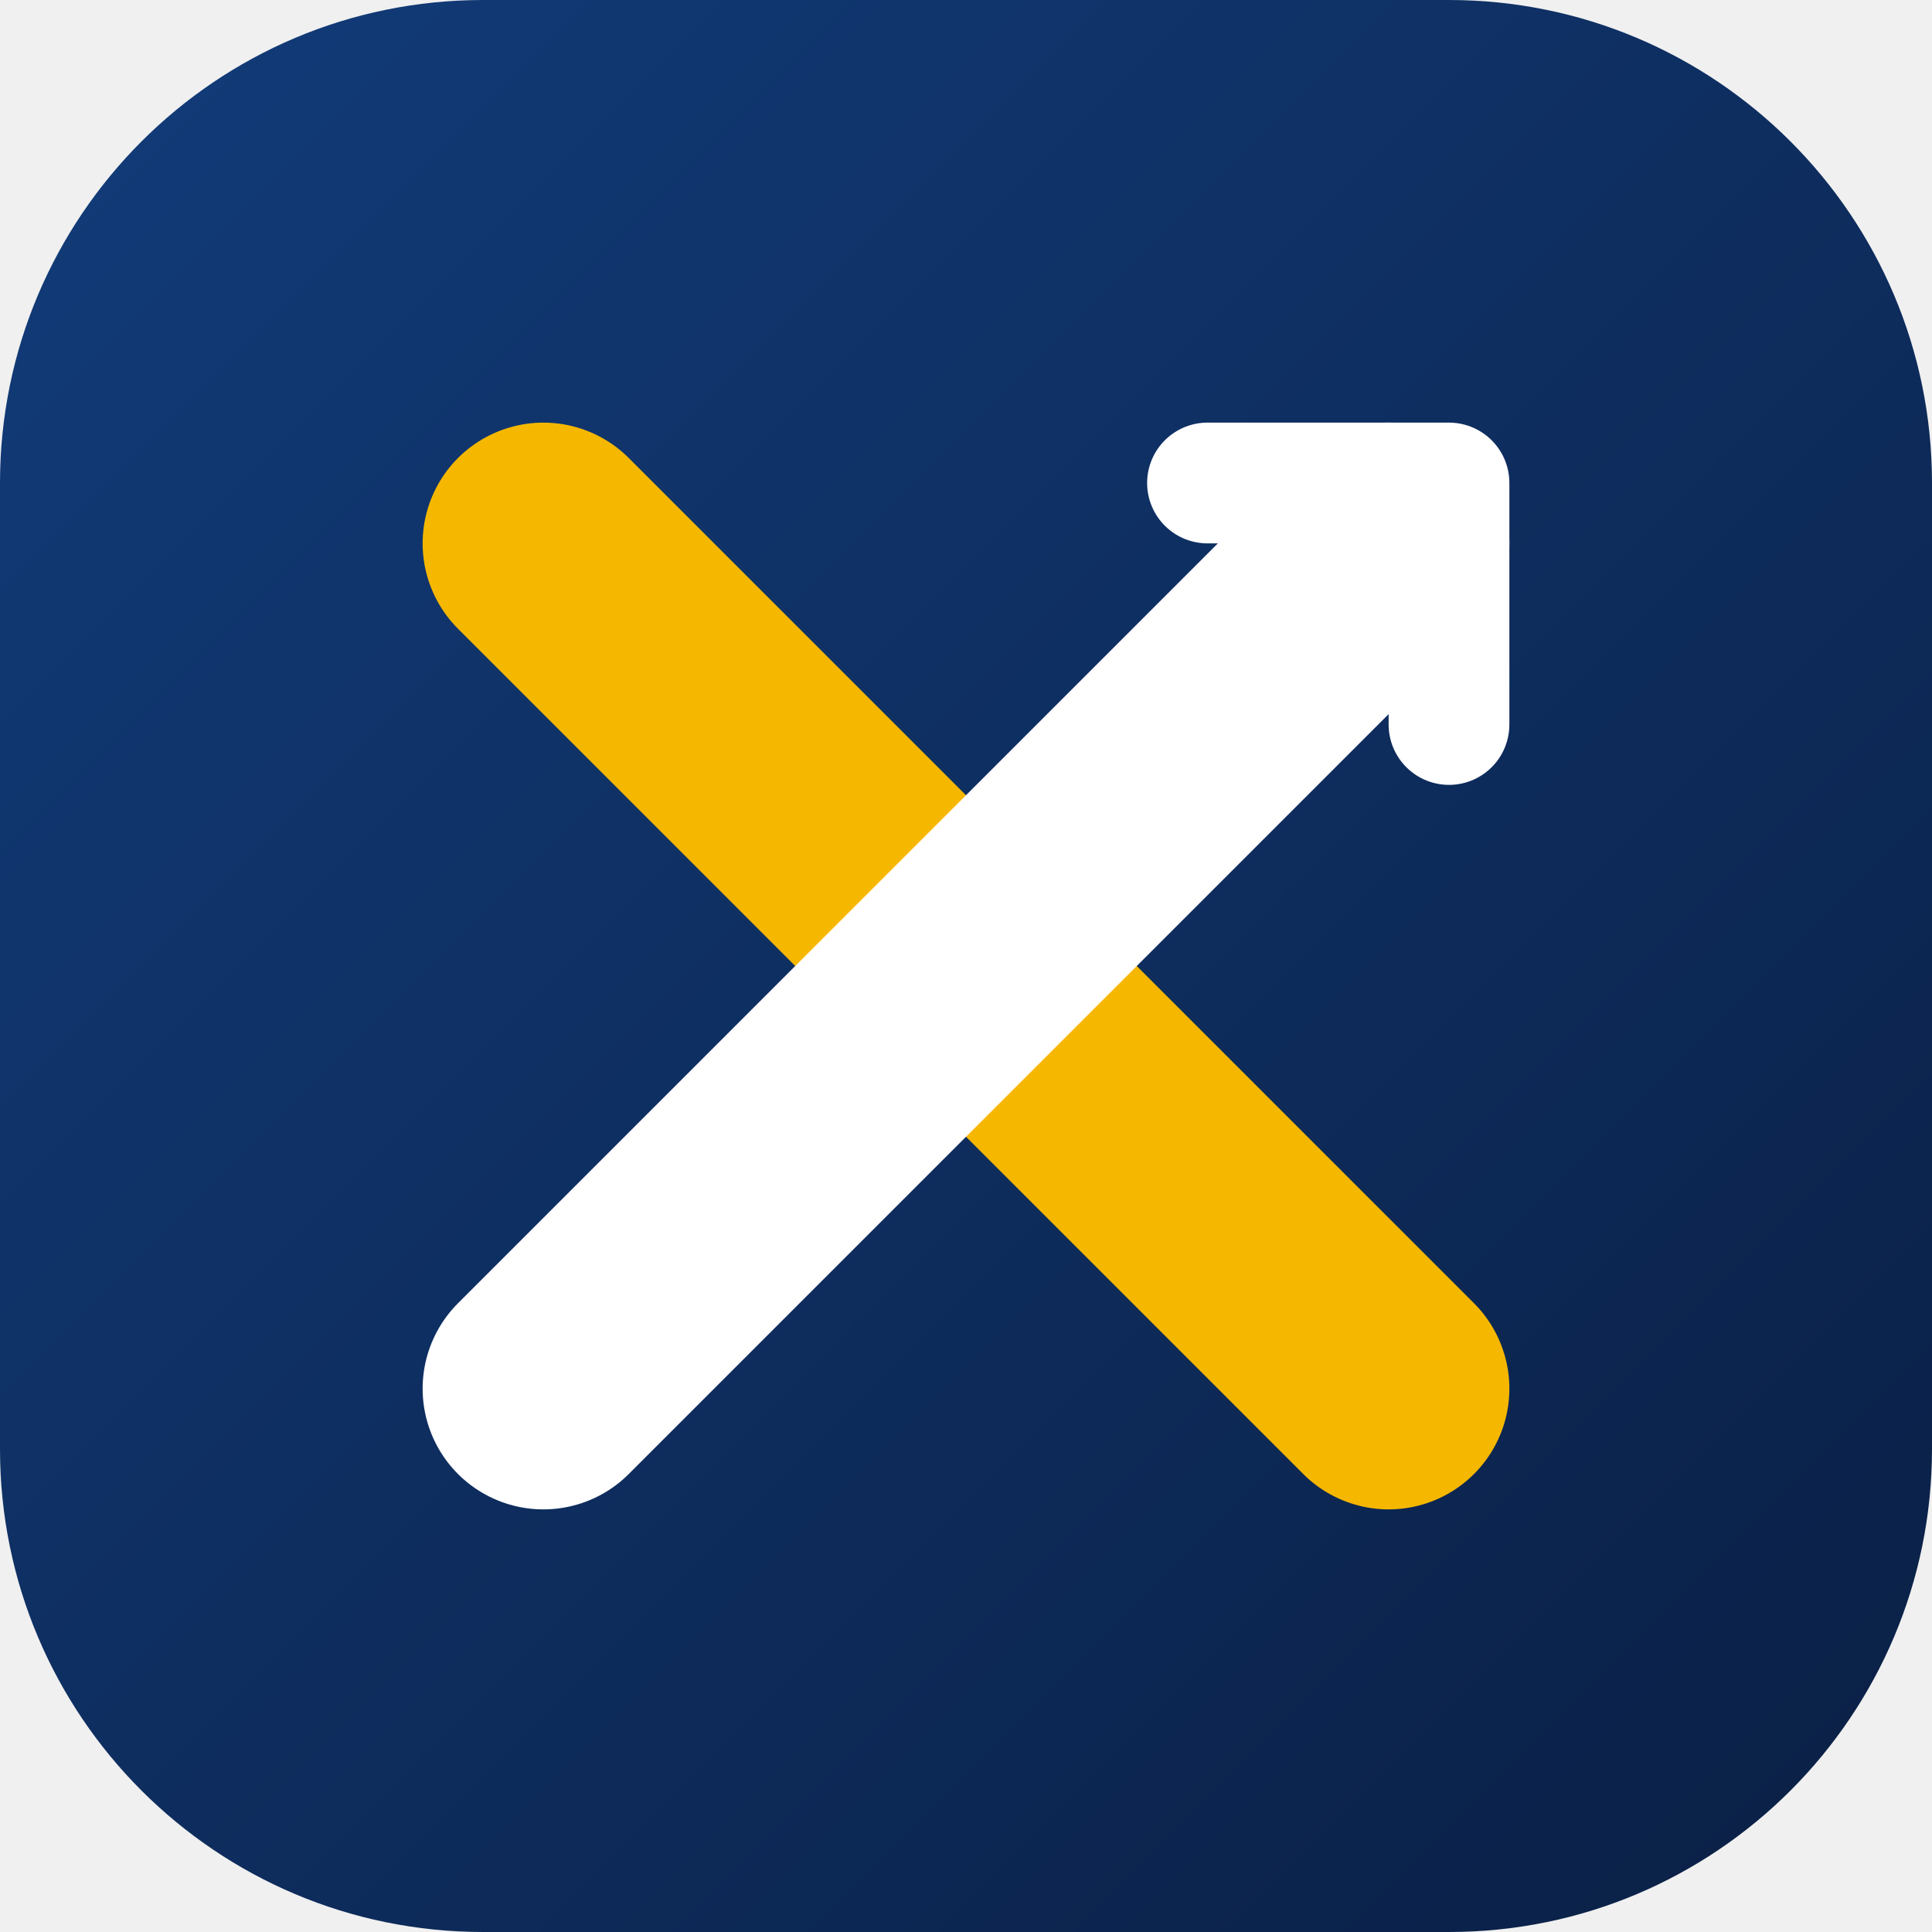
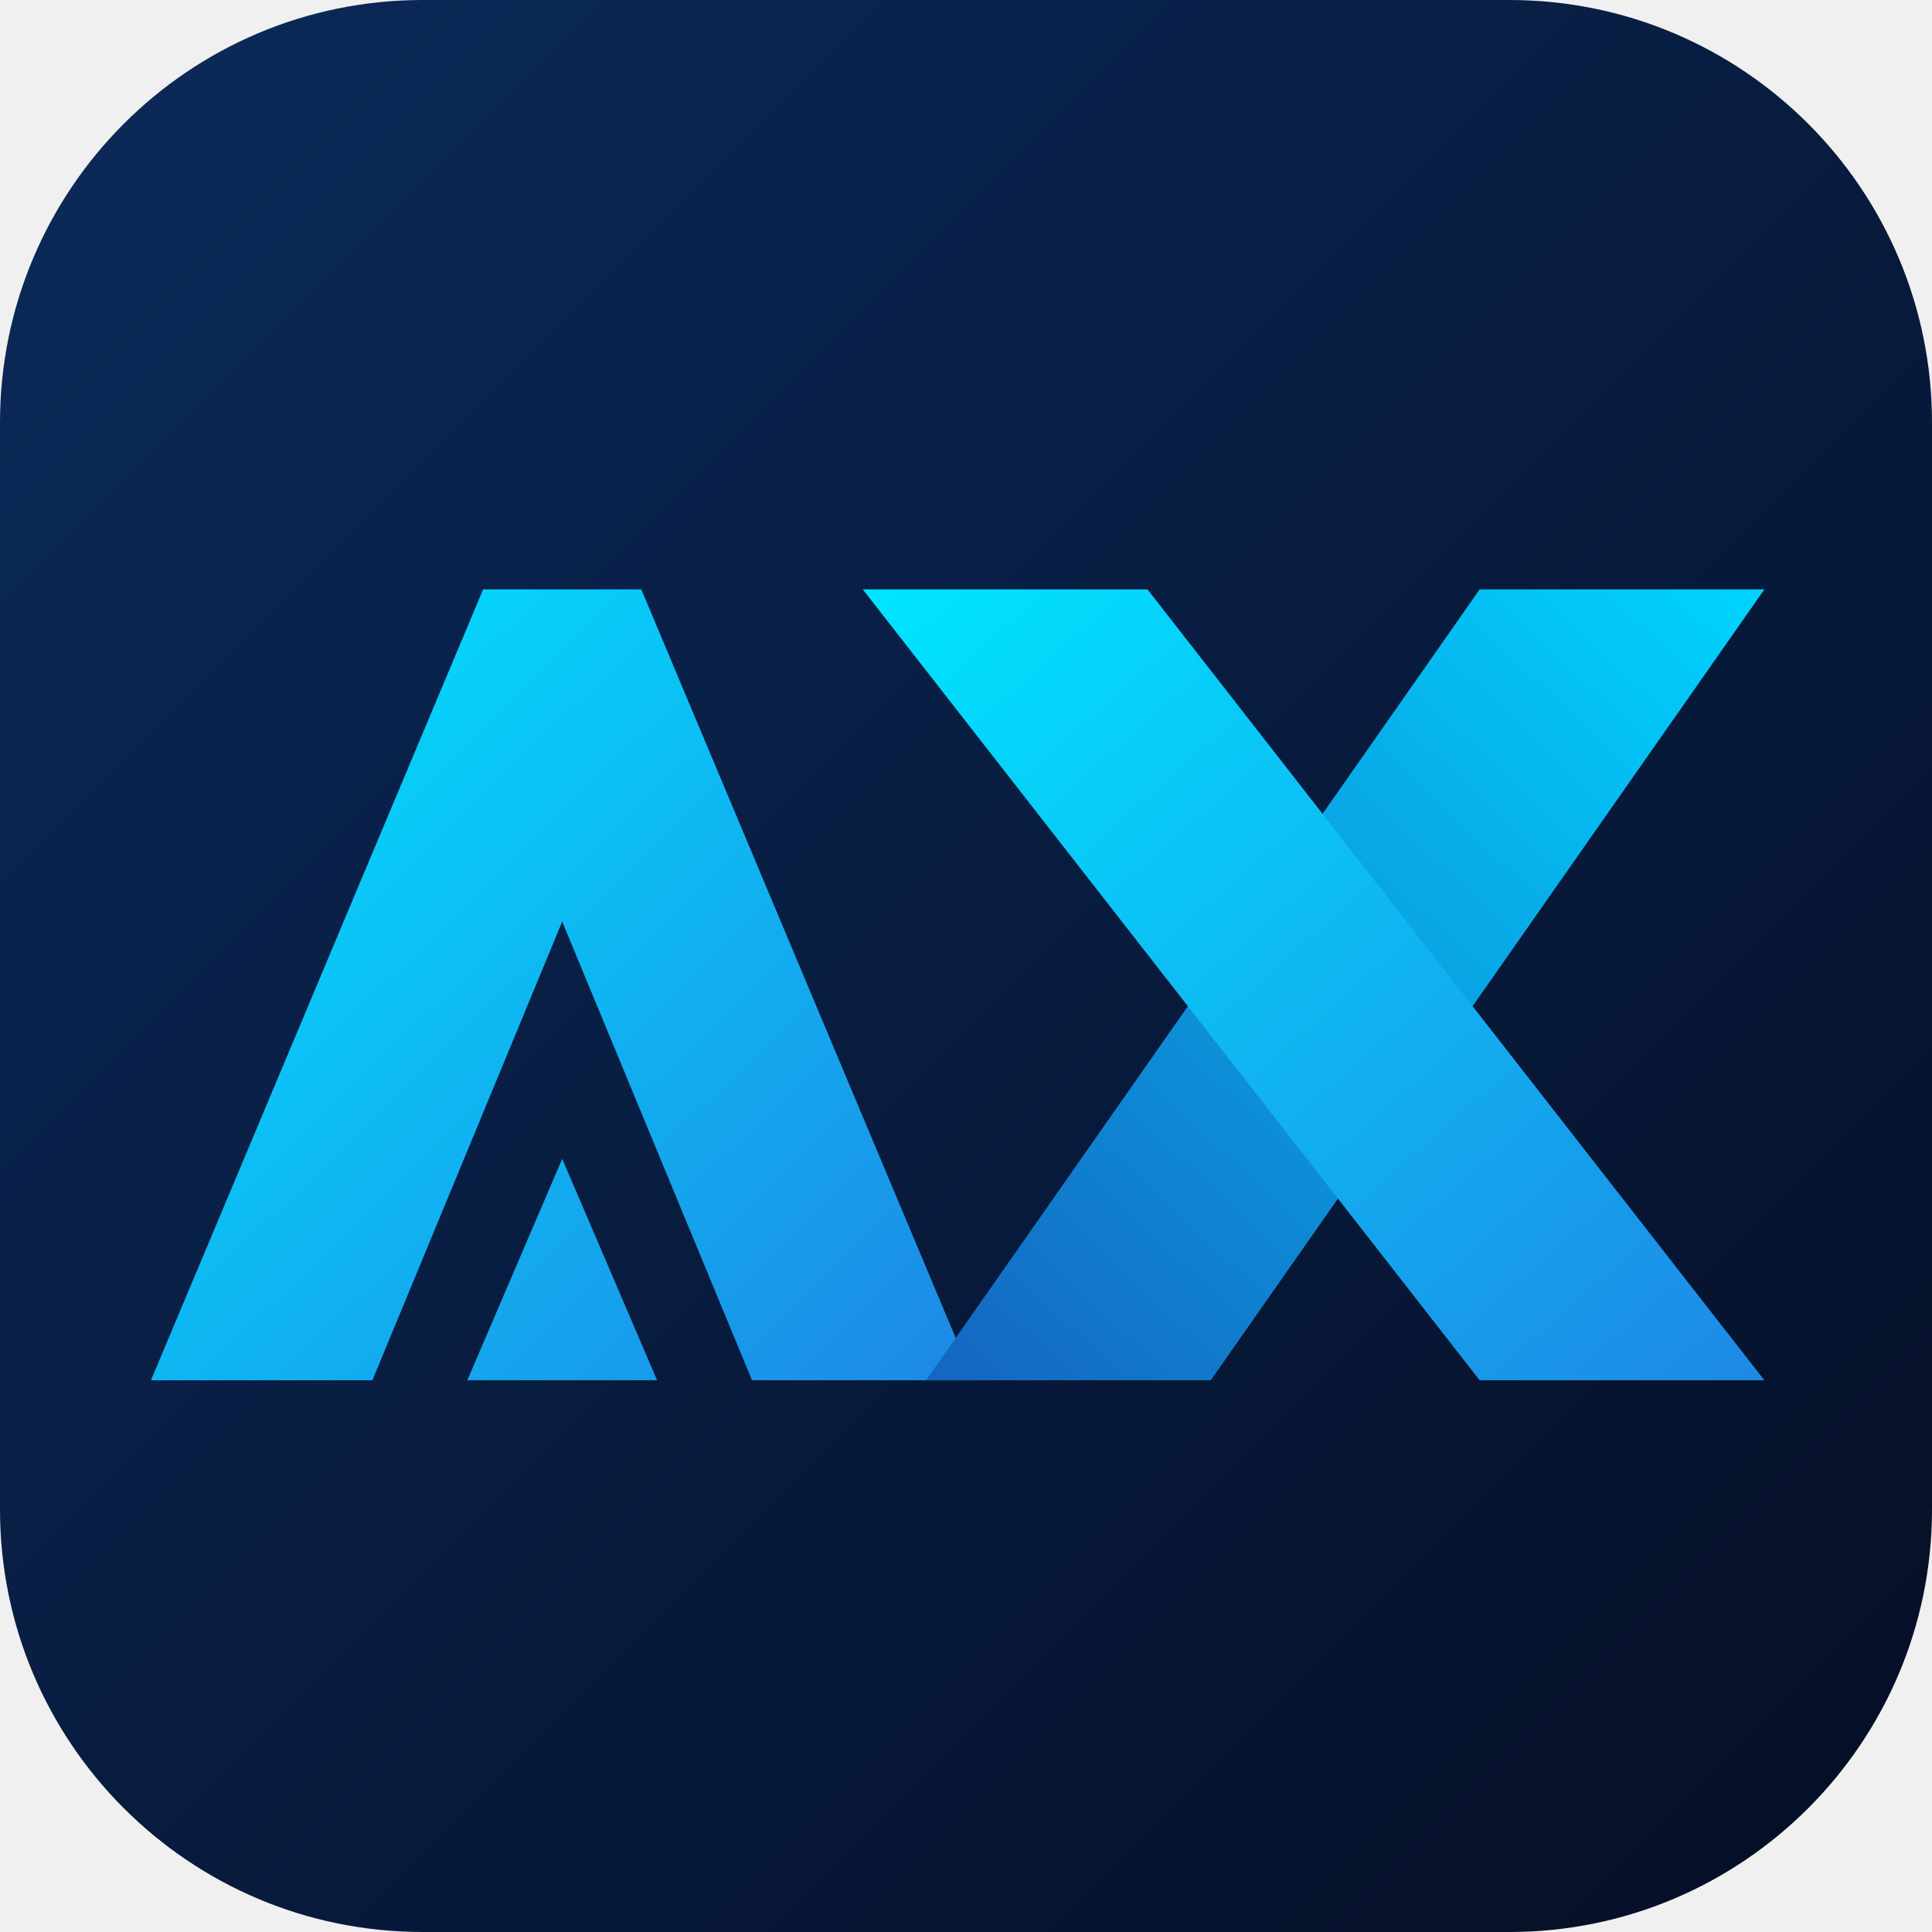
<svg xmlns="http://www.w3.org/2000/svg" viewBox="0 0 64 64" role="img" aria-label="PAY AX">
  <defs>
-     <linearGradient id="g" x1="0" y1="0" x2="1" y2="1">
-       <stop offset="0" stop-color="#123C7A" />
-       <stop offset="1" stop-color="#0A1F44" />
+     <linearGradient id="f" x1="0" y1="0" x2="1" y2="1">
+       <stop offset="0" stop-color="#0B2A5B" />
+       <stop offset="1" stop-color="#050E24" />
+     </linearGradient>
+     <linearGradient id="ax" x1="0" y1="0" x2="1" y2="1">
+       <stop offset="0" stop-color="#00E5FF" />
+       <stop offset="1" stop-color="#1E88E5" />
+     </linearGradient>
+     <linearGradient id="ax2" x1="1" y1="0" x2="0" y2="1">
+       <stop offset="0" stop-color="#00D4FF" />
+       <stop offset="1" stop-color="#1565C0" />
    </linearGradient>
  </defs>
-   <rect width="64" height="64" rx="16" fill="url(#g)" />
-   <path d="M18 18 L46 46" stroke="#F5B700" stroke-width="8" stroke-linecap="round" />
-   <path d="M46 18 L18 46" stroke="#FFFFFF" stroke-width="8" stroke-linecap="round" />
-   <path d="M40 16 H48 V24" fill="none" stroke="#FFFFFF" stroke-width="4" stroke-linecap="round" stroke-linejoin="round" />
+   <rect width="64" height="64" rx="14" fill="url(#f)" />
+   <g transform="translate(5 19) scale(0.262)">
+     <path fill="url(#ax)" d="M0 102L42 2H62L104 102H76L52 44L28 102Z M40 102L52 74L64 102Z" />
+     <path fill="url(#ax2)" d="M168 2H204L134 102H98Z" />
+     <path fill="url(#ax)" d="M90 2H126L204 102H168Z" />
+   </g>
</svg>
